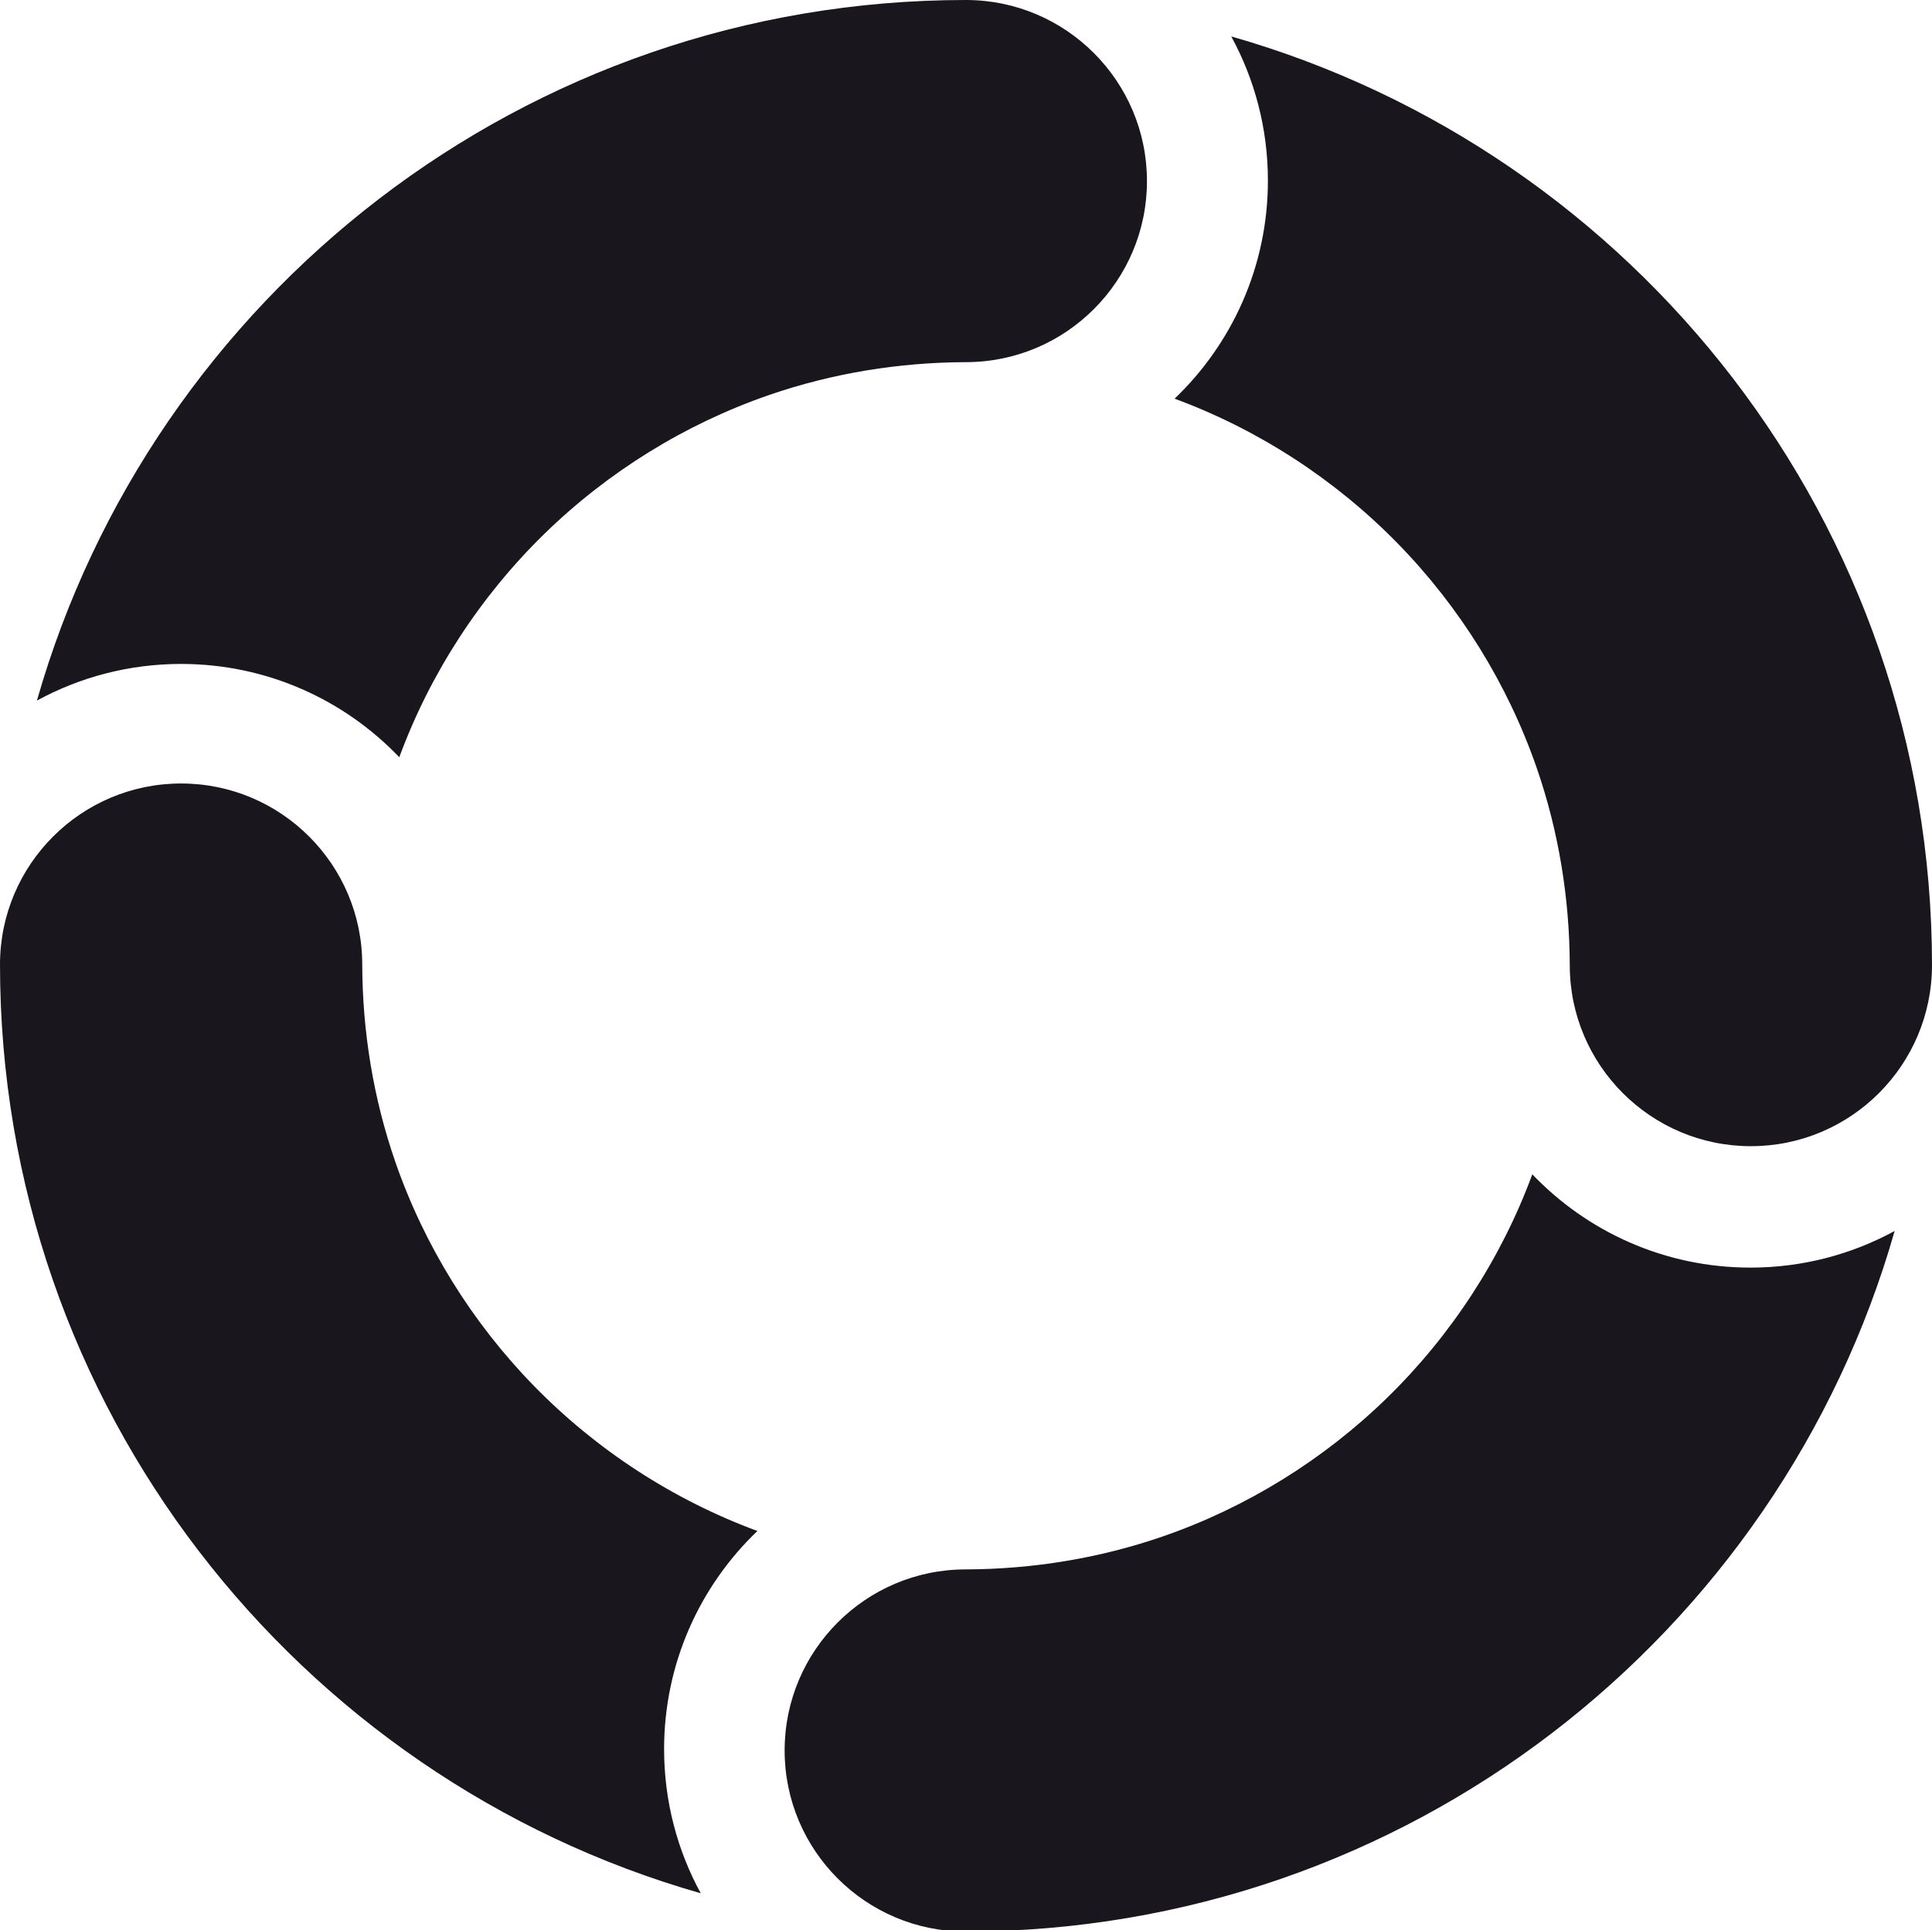
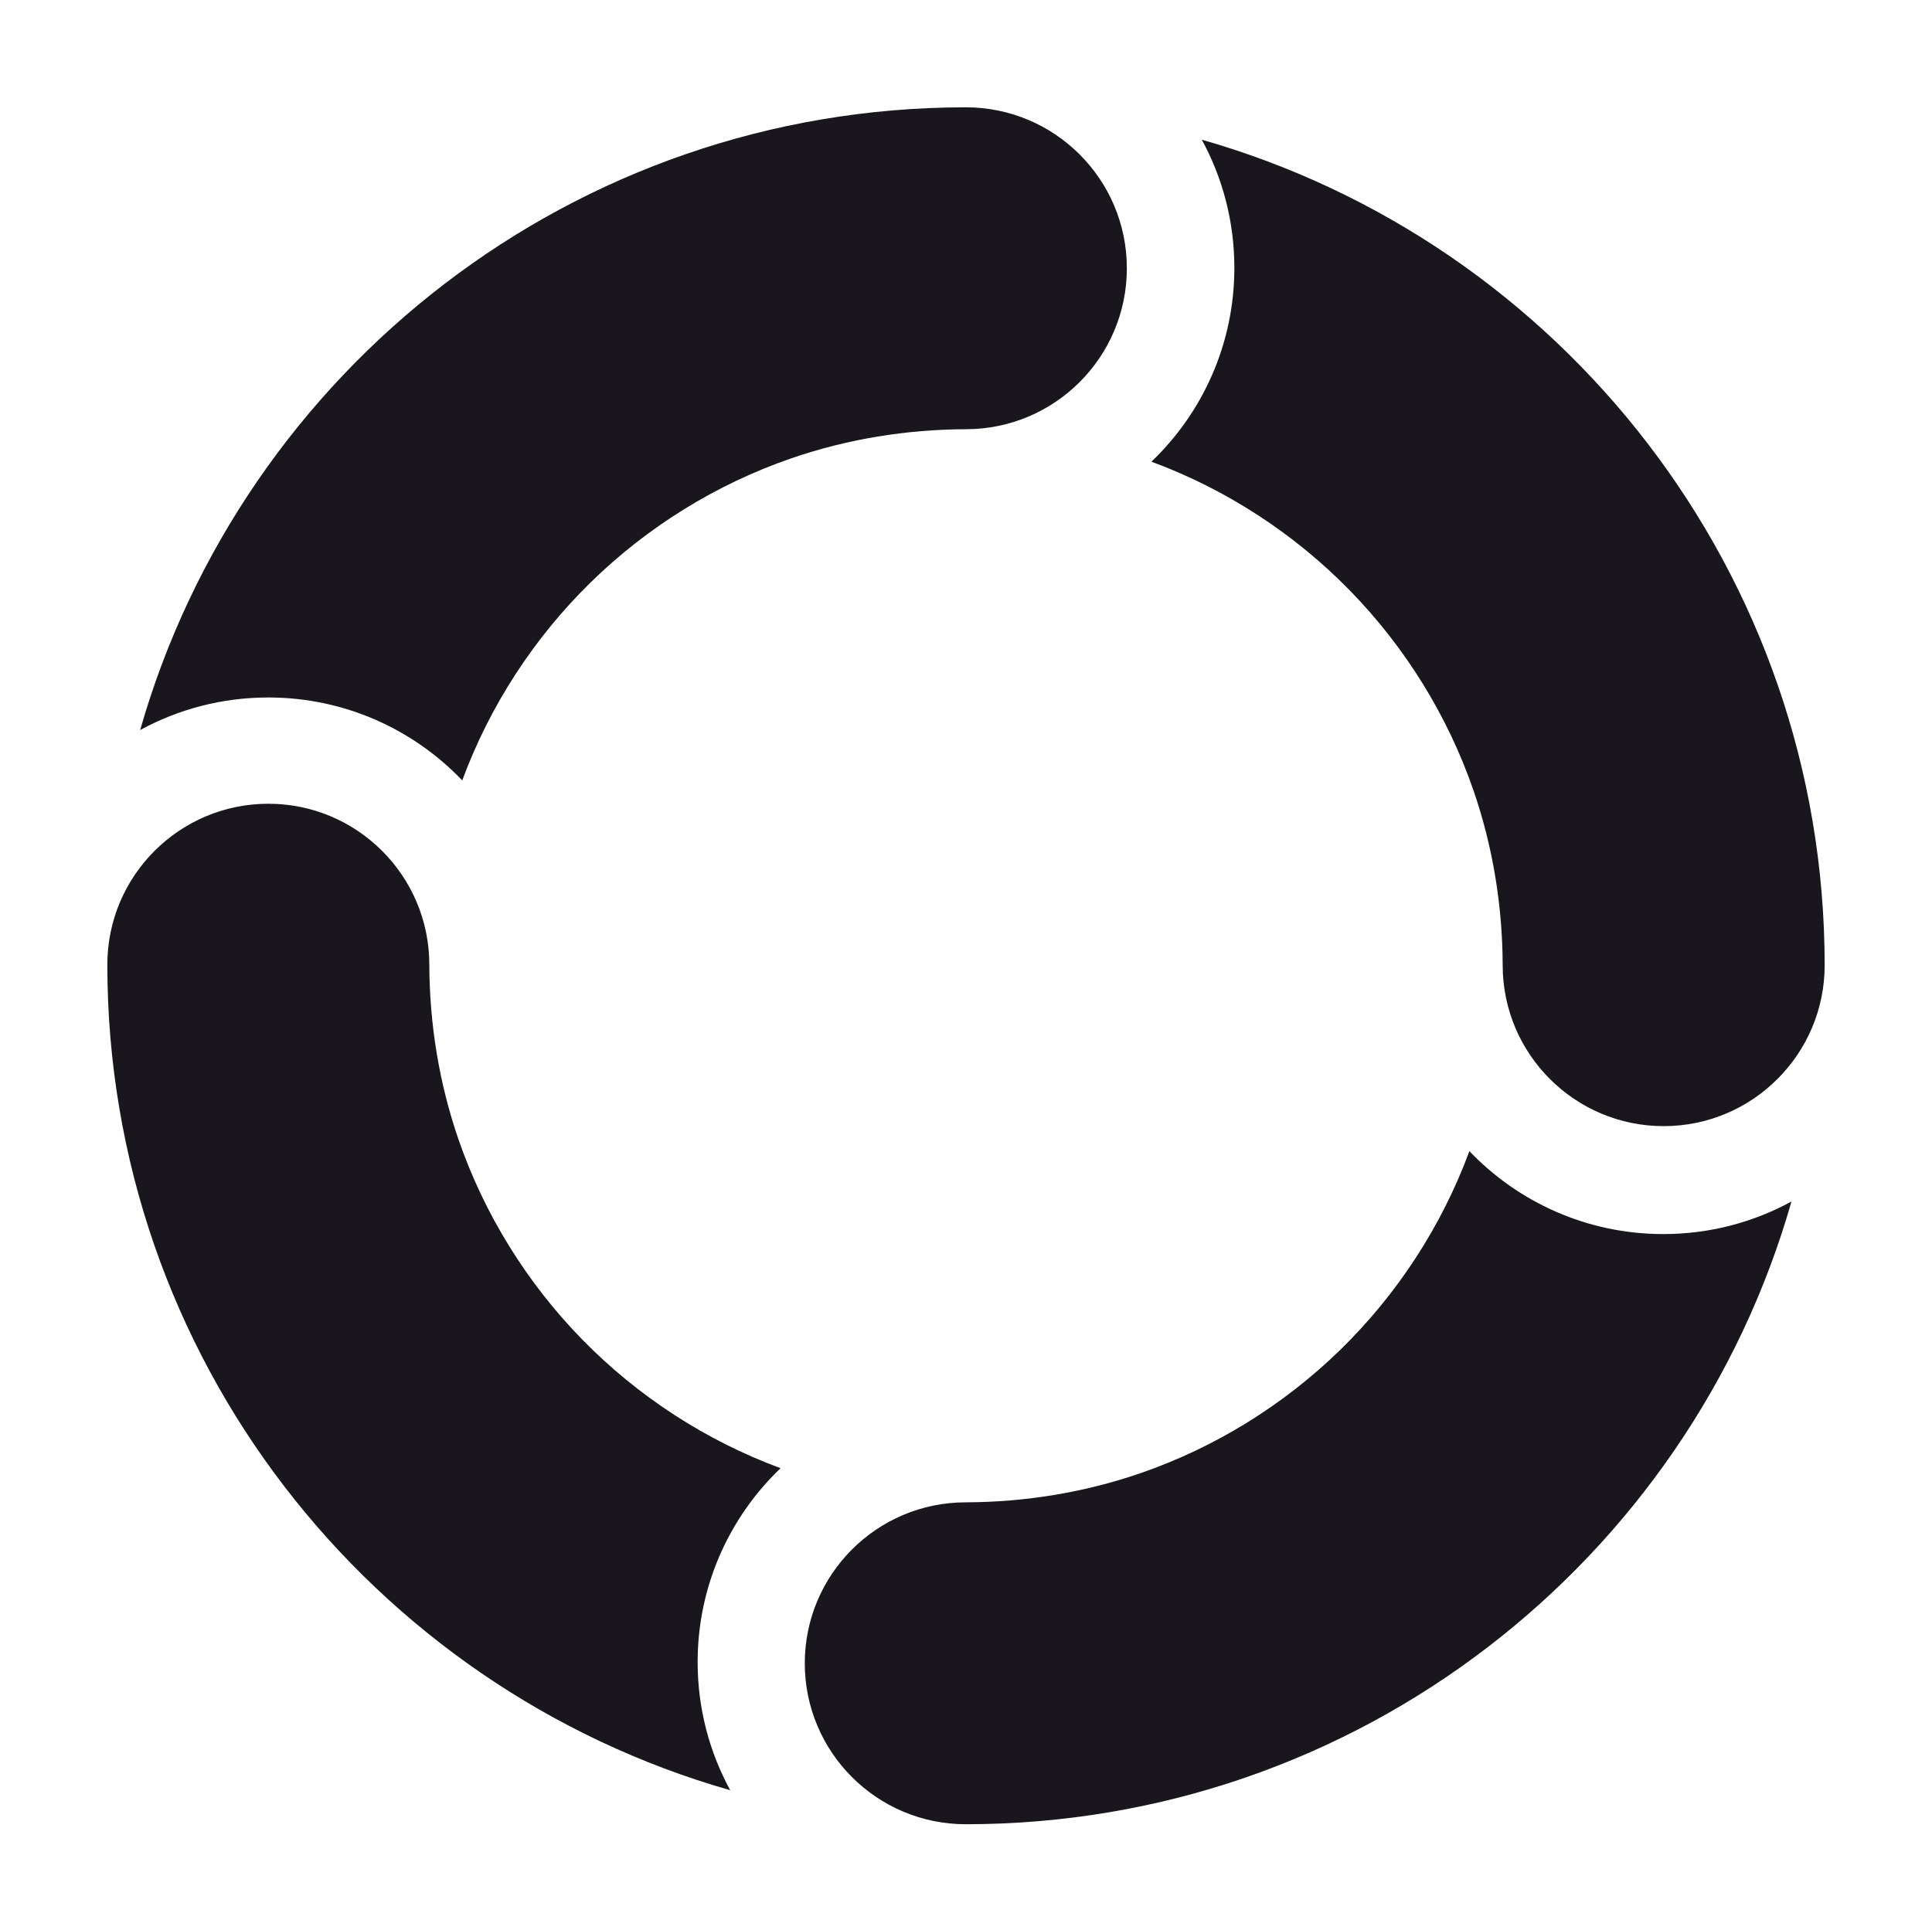
- <svg xmlns="http://www.w3.org/2000/svg" viewBox="0 0 1024 1023" fill="none">
+ <svg xmlns="http://www.w3.org/2000/svg" viewBox="-64 -64 1152 1151" fill="none">
  <path fill-rule="evenodd" clip-rule="evenodd" d="M511.981 0C564.939 0.032 607.913 43.038 607.913 95.996C607.913 148.954 564.939 191.96 511.981 191.992C476.463 192.104 441.136 197.848 407.537 209.447C363.043 224.823 322.165 250.181 288.486 283.06C254.52 316.227 228.057 356.897 211.626 401.439C182.491 370.976 141.453 351.985 95.999 351.985C68.32 351.985 42.289 359.025 19.57 371.408C80.719 157.129 278.071 0.064 511.869 0H511.981Z" fill="#19171D" />
  <path fill-rule="evenodd" clip-rule="evenodd" d="M832.007 511.713C831.895 476.21 826.151 440.868 814.551 407.285C799.176 362.775 773.817 321.913 740.939 288.234C707.772 254.252 667.102 227.789 622.56 211.357C653.022 182.239 672.014 141.184 672.014 95.73C672.014 68.067 664.974 42.02 652.59 19.317C866.869 80.451 1023.93 277.819 1024 511.601V511.713C1023.97 564.67 980.96 607.645 928.003 607.645C875.045 607.645 832.039 564.67 832.007 511.713Z" fill="#19171D" />
  <path fill-rule="evenodd" clip-rule="evenodd" d="M511.802 832.009C547.32 831.897 582.647 826.153 616.245 814.554C660.739 799.178 701.618 773.819 735.296 740.941C769.263 707.774 795.726 667.104 812.157 622.562C841.276 653.025 882.33 672.016 927.784 672.016C955.463 672.016 981.494 664.976 1004.21 652.593C943.063 866.872 745.696 1023.94 511.913 1024H511.802C458.844 1023.97 415.87 980.963 415.87 928.005C415.87 875.047 458.844 832.041 511.802 832.009Z" fill="#19171D" />
  <path fill-rule="evenodd" clip-rule="evenodd" d="M0 511.297C0.032 458.355 43.038 415.365 95.996 415.365C148.954 415.365 191.96 458.355 191.992 511.297C192.104 546.815 197.848 582.158 209.447 615.74C224.822 660.234 250.165 701.113 283.06 734.791C316.227 768.758 356.897 795.221 401.439 811.652C370.976 840.787 351.985 881.825 351.985 927.279C351.985 954.958 359.025 981.005 371.408 1003.71C157.129 942.558 0.064 745.207 0 511.409V511.297Z" fill="#19171D" />
</svg>
